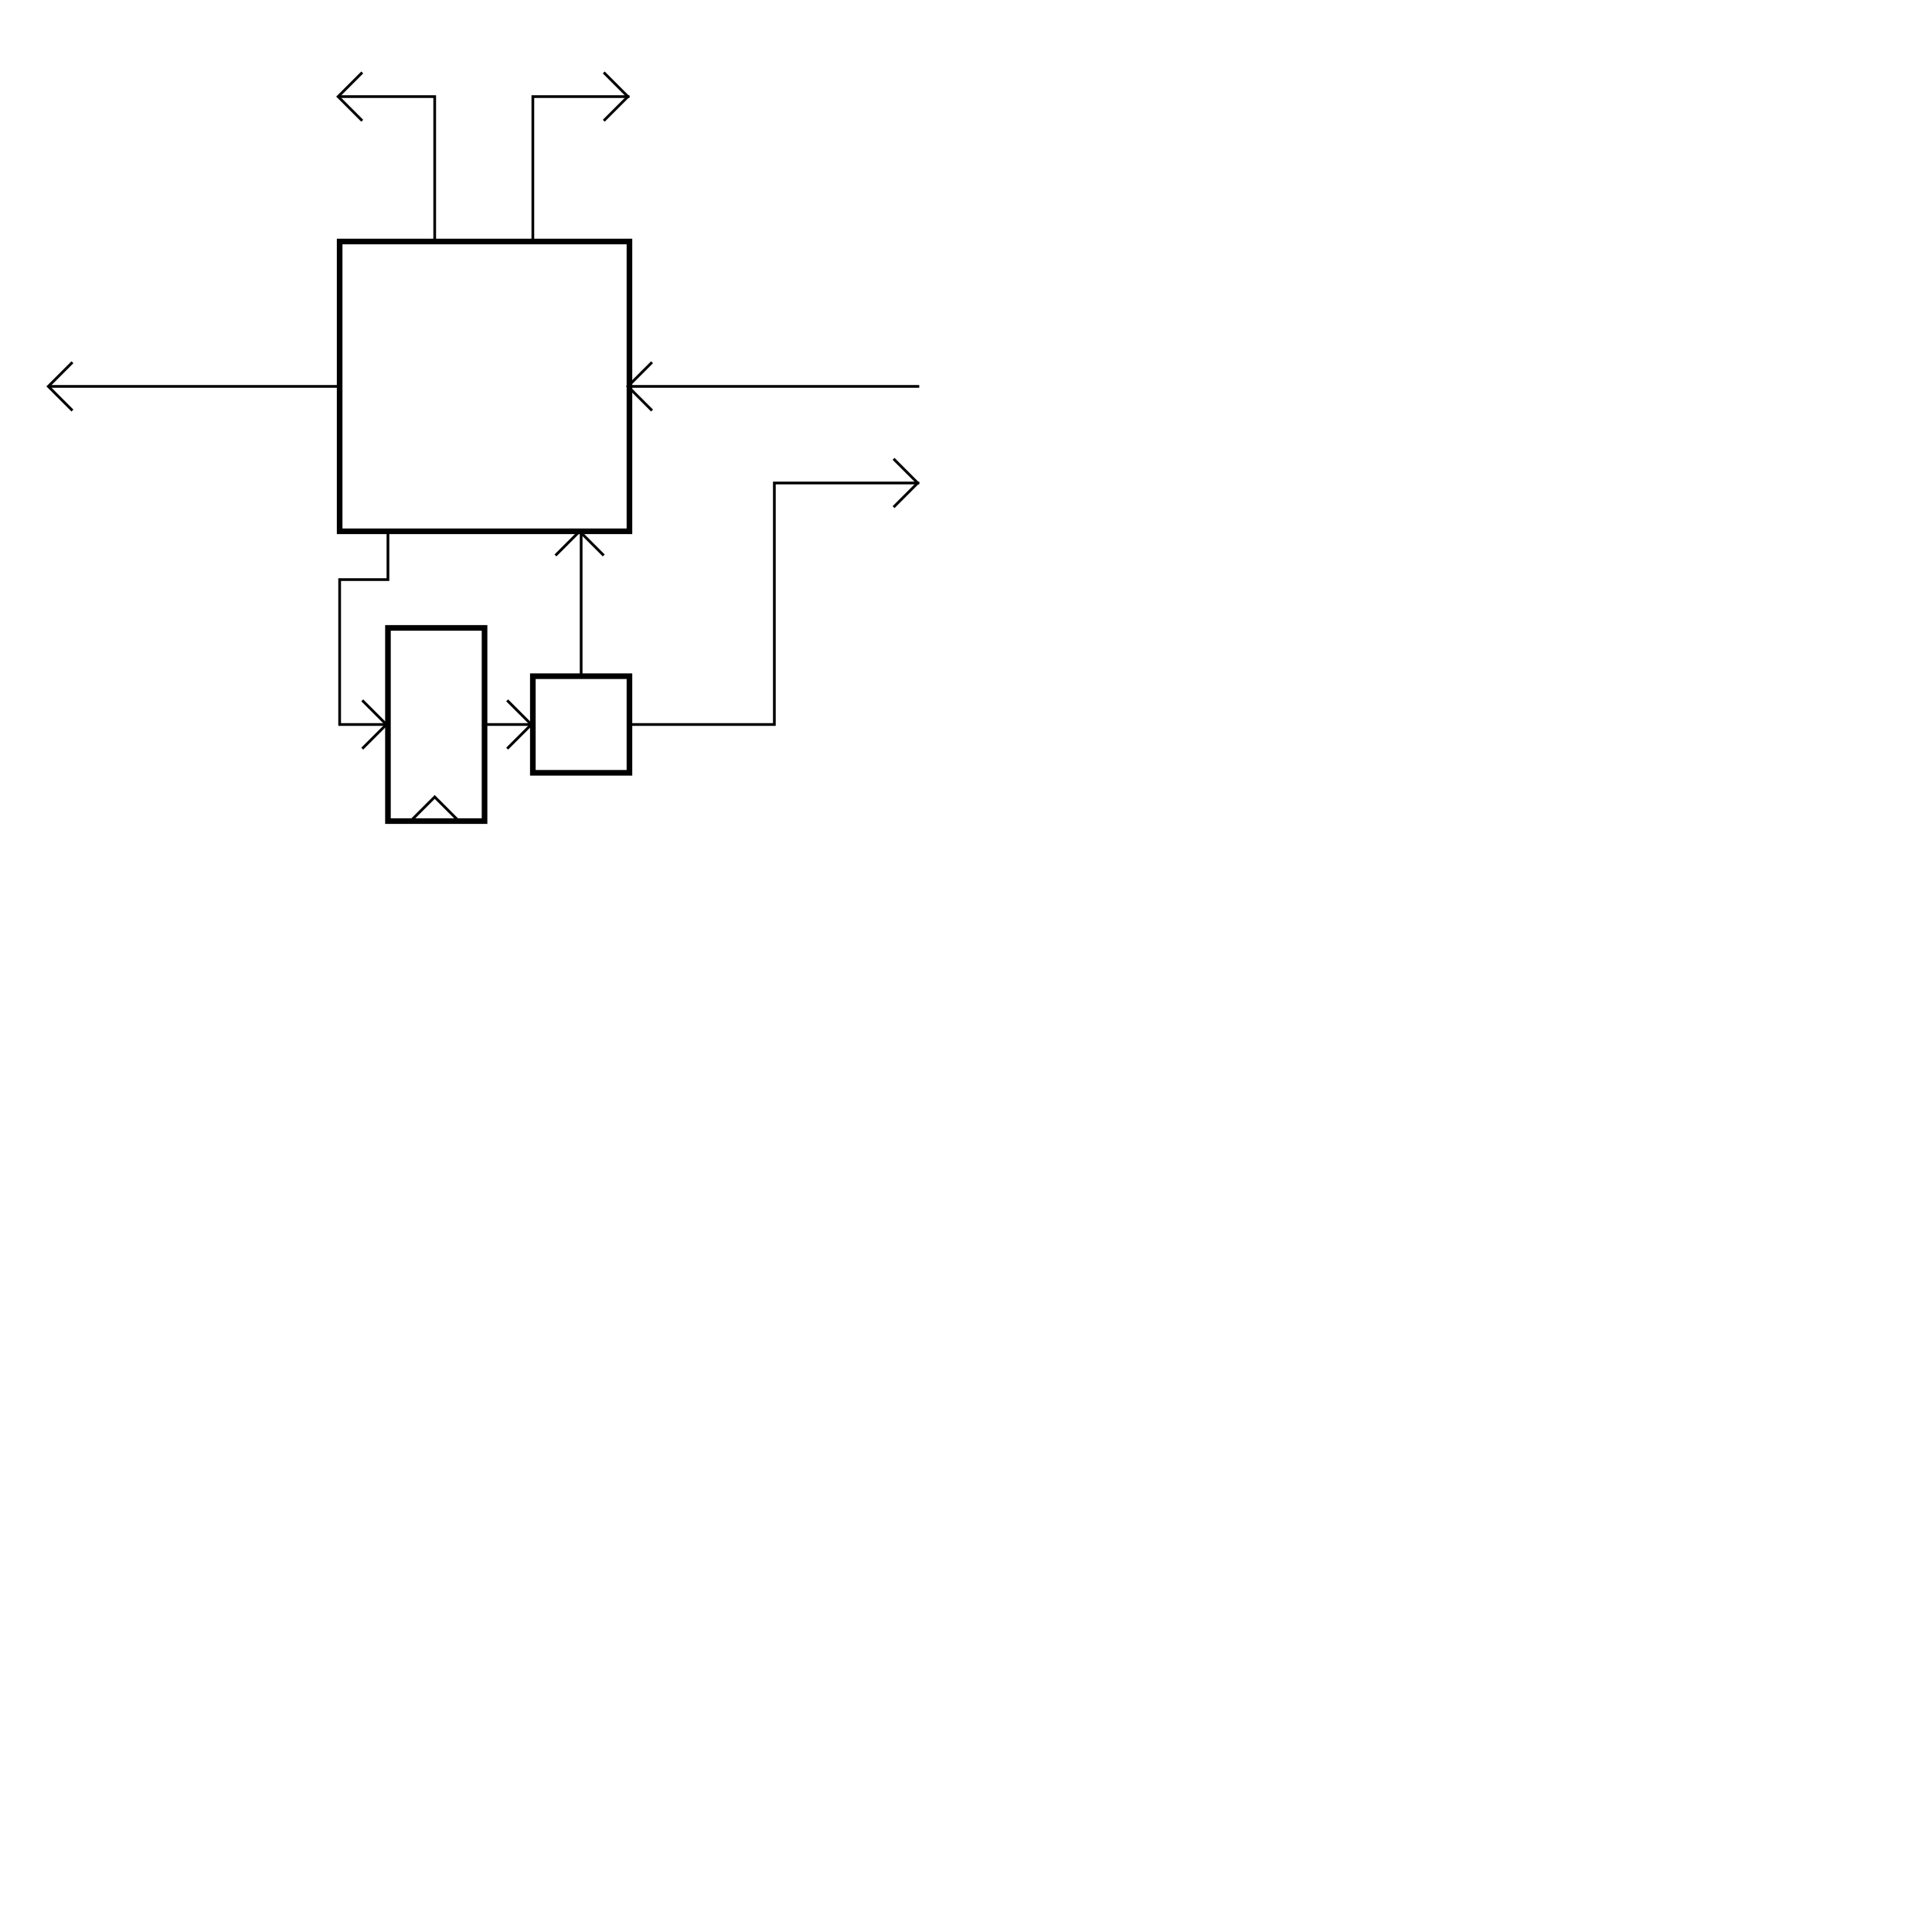
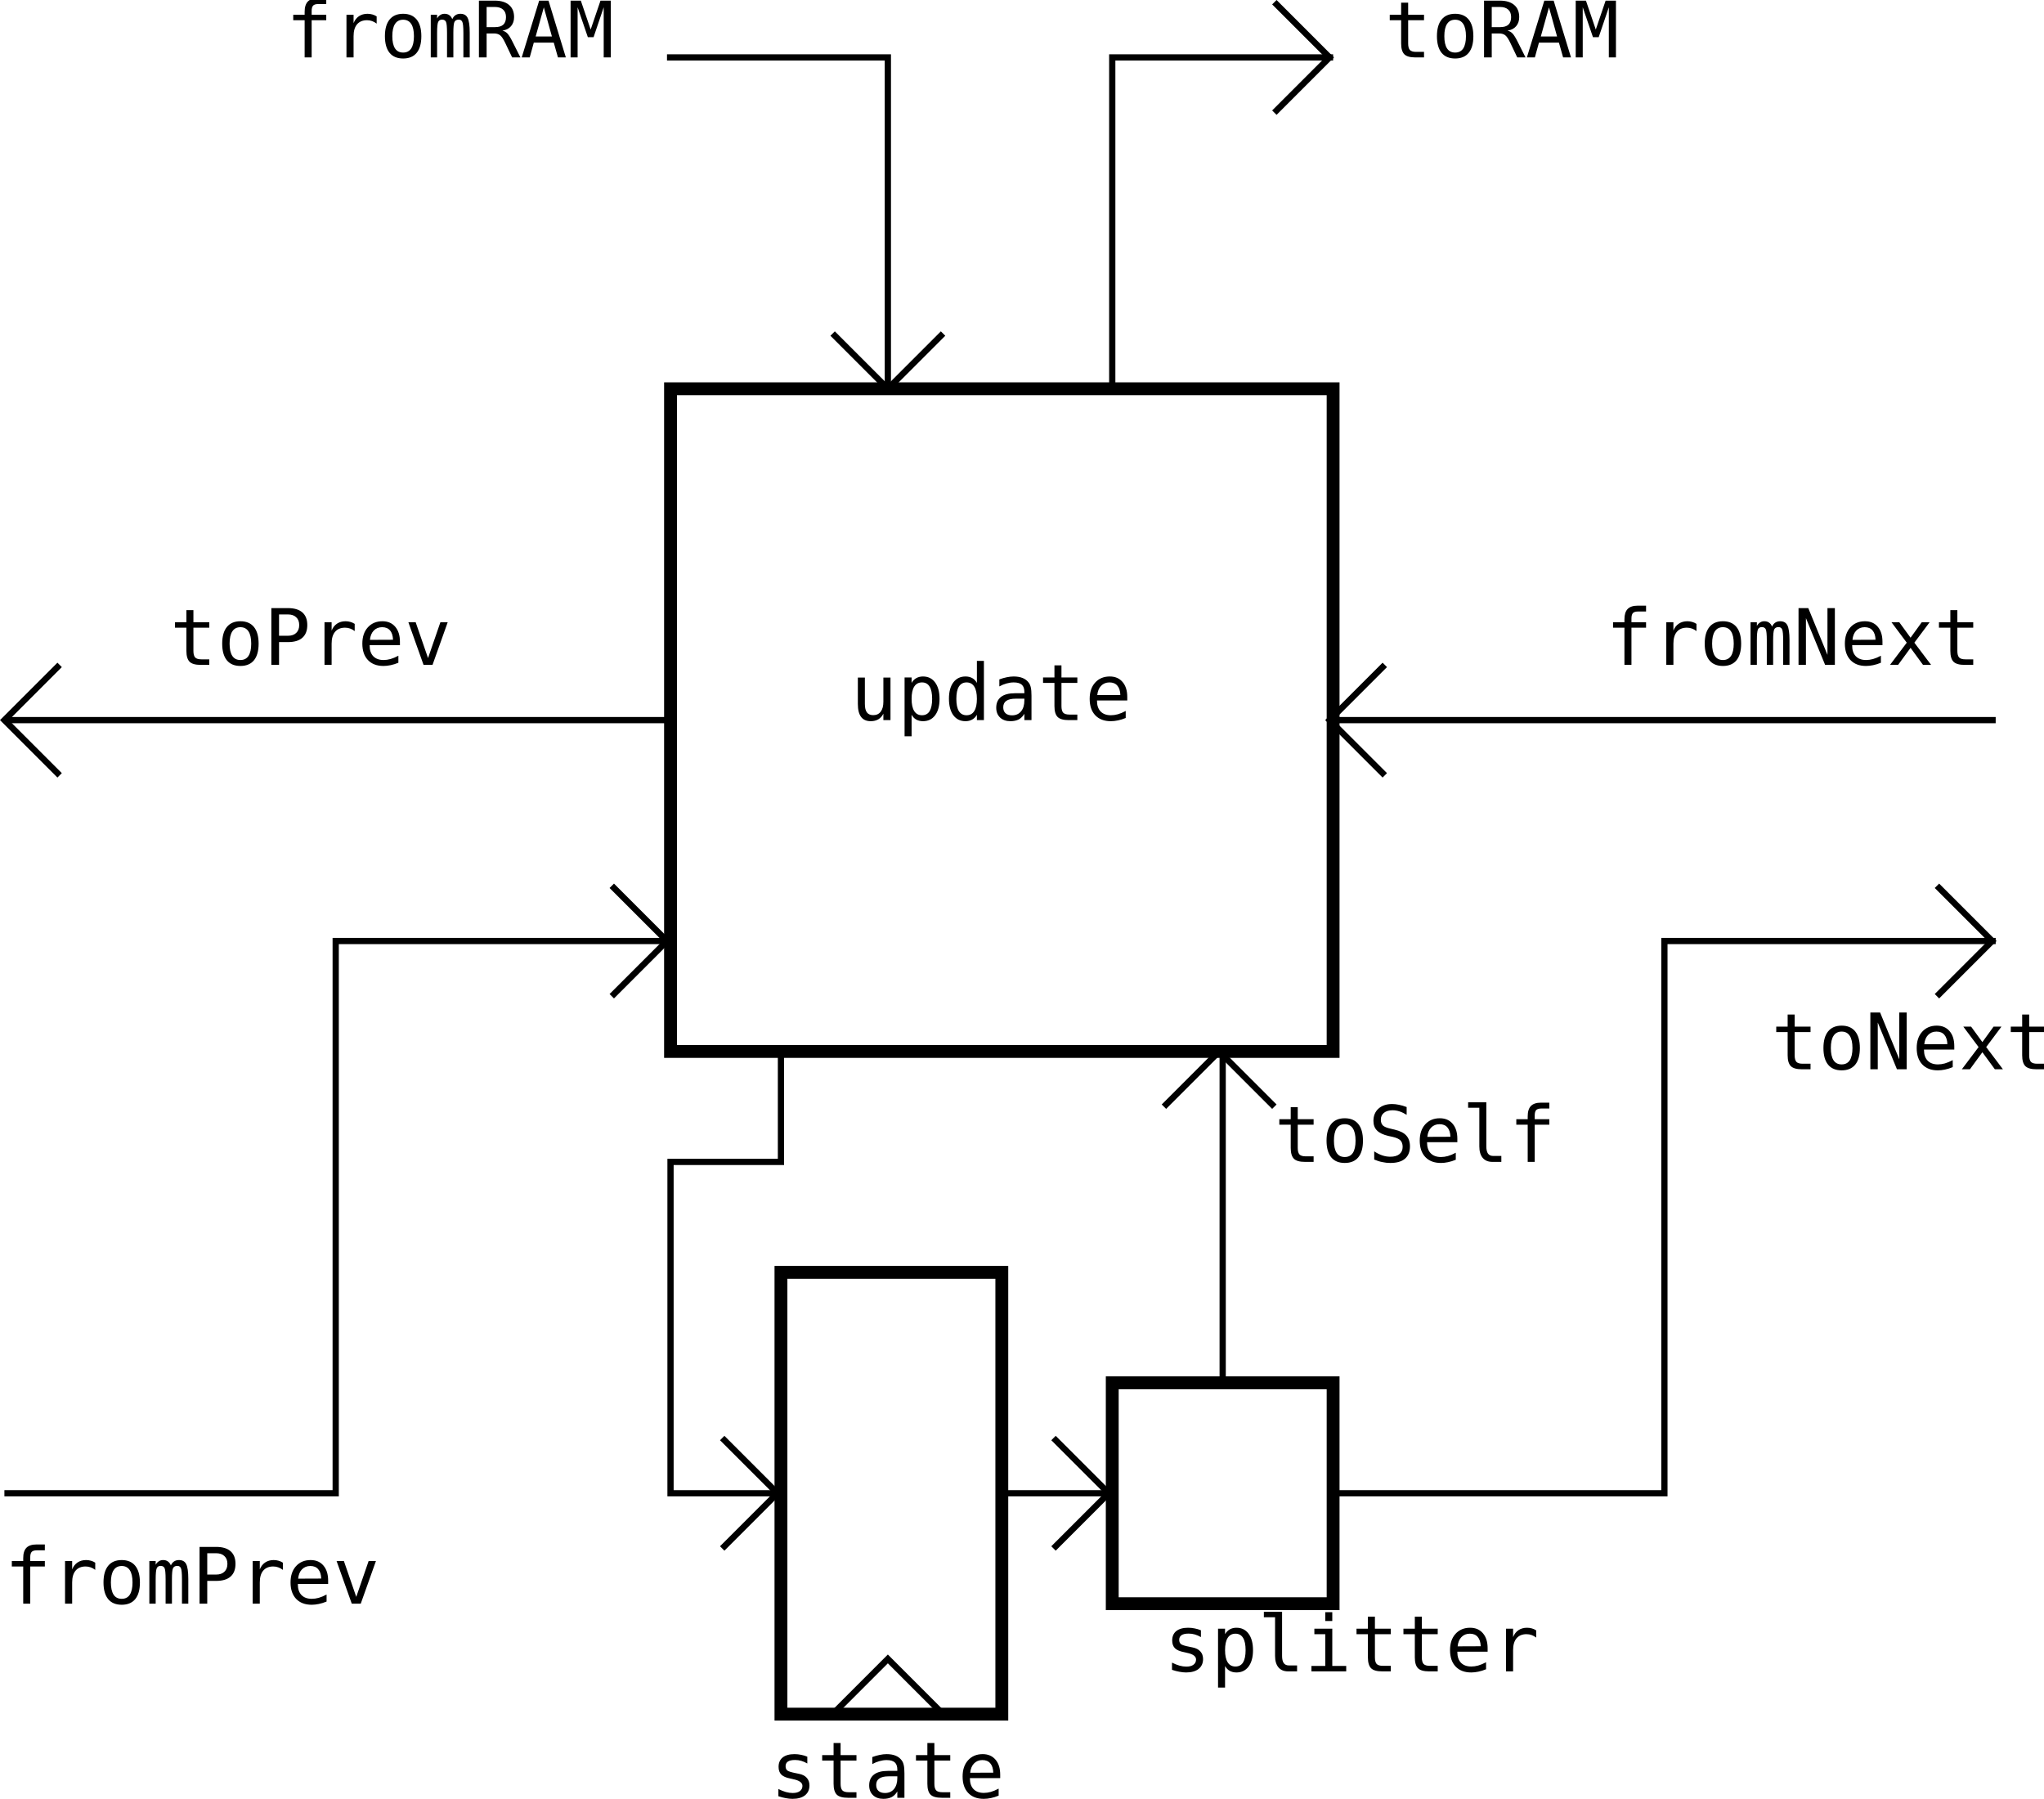
- <svg xmlns="http://www.w3.org/2000/svg" width="200mm" height="200mm" viewBox="0 0 708.661 708.661" id="svg4429" version="1.1">
+ <svg xmlns="http://www.w3.org/2000/svg" width="92.547mm" height="81.433mm" viewBox="0 0 327.922 288.542" id="svg4429" version="1.1">
  <defs id="defs4431" />
-   <g id="layer1" transform="translate(0,-343.7008)">
+   <g id="layer1" transform="translate(-17.00943,-369.9221)">
    <rect style="fill:none;stroke:#000000;stroke-width:2.062;stroke-miterlimit:4;stroke-dasharray:none;stroke-opacity:1" id="rect4989" width="106.299" height="106.299" x="124.583" y="432.283" />
    <rect style="fill:none;stroke:#000000;stroke-width:2.062;stroke-miterlimit:4;stroke-dasharray:none;stroke-opacity:1" id="rect4995" width="35.433" height="70.866" x="142.299" y="574.016" />
    <rect style="fill:none;stroke:#000000;stroke-width:2.062;stroke-miterlimit:4;stroke-dasharray:none;stroke-opacity:1" id="rect4997" width="35.433" height="35.433" x="195.449" y="591.732" />
    <path style="fill:none;fill-rule:evenodd;stroke:#000000;stroke-width:1px;stroke-linecap:butt;stroke-linejoin:miter;stroke-opacity:1" d="m 142.299,538.583 0,17.717 -17.717,0 0,53.15 17.717,0" id="path5018" />
    <path style="fill:none;fill-rule:evenodd;stroke:#000000;stroke-width:1px;stroke-linecap:butt;stroke-linejoin:miter;stroke-opacity:1" d="m 213.165,538.583 0,53.15" id="path5020" />
    <path style="fill:none;fill-rule:evenodd;stroke:#000000;stroke-width:1px;stroke-linecap:butt;stroke-linejoin:miter;stroke-opacity:1" d="m 177.732,609.449 17.717,0" id="path5022" />
    <path style="fill:none;fill-rule:evenodd;stroke:#000000;stroke-width:1px;stroke-linecap:butt;stroke-linejoin:miter;stroke-opacity:1" d="m 230.882,609.449 53.15,0 0,-88.583 53.15,0" id="path5024" />
    <path style="fill:none;fill-rule:evenodd;stroke:#000000;stroke-width:1px;stroke-linecap:butt;stroke-linejoin:miter;stroke-opacity:1" d="m 337.181,485.433 -106.299,0" id="path5026" />
    <path style="fill:none;fill-rule:evenodd;stroke:#000000;stroke-width:1px;stroke-linecap:butt;stroke-linejoin:miter;stroke-opacity:1" d="m 195.449,432.283 0,-53.15 35.433,0" id="path5028" />
    <path style="fill:none;fill-rule:evenodd;stroke:#000000;stroke-width:1px;stroke-linecap:butt;stroke-linejoin:miter;stroke-opacity:1" d="m 124.016,485.433 -106.299,0" id="path5034" />
    <path style="fill:none;fill-rule:evenodd;stroke:#000000;stroke-width:1px;stroke-linecap:butt;stroke-linejoin:miter;stroke-opacity:1" d="m 159.449,432.283 0,-53.15 -35.433,0" id="path5036" />
-     <path style="fill:none;fill-rule:evenodd;stroke:#000000;stroke-width:1px;stroke-linecap:butt;stroke-linejoin:miter;stroke-opacity:1" d="m 132.874,370.276 -8.858,8.858 8.858,8.858" id="path5038" />
    <path style="fill:none;fill-rule:evenodd;stroke:#000000;stroke-width:1px;stroke-linecap:butt;stroke-linejoin:miter;stroke-opacity:1" d="m 221.457,370.276 8.858,8.858 -8.858,8.858" id="path5040" />
    <path style="fill:none;fill-rule:evenodd;stroke:#000000;stroke-width:1px;stroke-linecap:butt;stroke-linejoin:miter;stroke-opacity:1" d="m 26.575,476.575 -8.858,8.858 8.858,8.858" id="path5042" />
    <path style="fill:none;fill-rule:evenodd;stroke:#000000;stroke-width:1px;stroke-linecap:butt;stroke-linejoin:miter;stroke-opacity:1" d="m 239.173,476.575 -8.858,8.858 8.858,8.858" id="path5046" />
    <path style="fill:none;fill-rule:evenodd;stroke:#000000;stroke-width:1px;stroke-linecap:butt;stroke-linejoin:miter;stroke-opacity:1" d="m 327.756,512.008 8.858,8.858 -8.858,8.858" id="path5048" />
    <path style="fill:none;fill-rule:evenodd;stroke:#000000;stroke-width:1px;stroke-linecap:butt;stroke-linejoin:miter;stroke-opacity:1" d="m 203.74,547.441 8.858,-8.858 8.858,8.858" id="path5050" />
    <path style="fill:none;fill-rule:evenodd;stroke:#000000;stroke-width:1px;stroke-linecap:butt;stroke-linejoin:miter;stroke-opacity:1" d="m 186.024,600.591 8.858,8.858 -8.858,8.858" id="path5052" />
    <path style="fill:none;fill-rule:evenodd;stroke:#000000;stroke-width:1px;stroke-linecap:butt;stroke-linejoin:miter;stroke-opacity:1" d="m 132.874,600.591 8.858,8.858 -8.858,8.858" id="path5054" />
    <path style="fill:none;fill-rule:evenodd;stroke:#000000;stroke-width:1px;stroke-linecap:butt;stroke-linejoin:miter;stroke-opacity:1" d="m 150.591,644.882 8.858,-8.858 8.858,8.858" id="path5056" />
+     <text xml:space="preserve" style="font-style:normal;font-variant:normal;font-weight:normal;font-stretch:normal;font-size:12.5px;line-height:125%;font-family:'Andale Mono';-inkscape-font-specification:'Andale Mono, Normal';text-align:start;letter-spacing:0px;word-spacing:0px;writing-mode:lr-tb;text-anchor:start;fill:#000000;fill-opacity:1;stroke:none;stroke-width:1px;stroke-linecap:butt;stroke-linejoin:miter;stroke-opacity:1" x="153.449" y="485.433" id="text5058">
+       <tspan x="153.449" y="485.433" id="tspan4176">update</tspan>
+     </text>
+     <text xml:space="preserve" style="font-style:normal;font-variant:normal;font-weight:normal;font-stretch:normal;font-size:12.5px;line-height:125%;font-family:'Andale Mono';-inkscape-font-specification:'Andale Mono, Normal';text-align:start;letter-spacing:0px;word-spacing:0px;writing-mode:lr-tb;text-anchor:start;fill:#000000;fill-opacity:1;stroke:none;stroke-width:1px;stroke-linecap:butt;stroke-linejoin:miter;stroke-opacity:1" x="239.173" y="379.134" id="text5062">
+       <tspan id="tspan5064" x="239.173" y="379.134">toRAM</tspan>
+     </text>
+     <text xml:space="preserve" style="font-style:normal;font-variant:normal;font-weight:normal;font-stretch:normal;font-size:12.5px;line-height:125%;font-family:'Andale Mono';-inkscape-font-specification:'Andale Mono, Normal';text-align:start;letter-spacing:0px;word-spacing:0px;writing-mode:lr-tb;text-anchor:start;fill:#000000;fill-opacity:1;stroke:none;stroke-width:1px;stroke-linecap:butt;stroke-linejoin:miter;stroke-opacity:1" x="62.866" y="379.134" id="text5066">
+       <tspan id="tspan5068" x="62.866" y="379.134">fromRAM</tspan>
+     </text>
+     <path style="fill:none;fill-rule:evenodd;stroke:#000000;stroke-width:1px;stroke-linecap:butt;stroke-linejoin:miter;stroke-opacity:1" d="m 124.016,520.866 -53.15,0 0,88.583 -53.15,0" id="path5070" />
+     <path style="fill:none;fill-rule:evenodd;stroke:#000000;stroke-width:1px;stroke-linecap:butt;stroke-linejoin:miter;stroke-opacity:1" d="m 115.157,512.008 8.858,8.858 -8.858,8.858" id="path5072" />
+     <text xml:space="preserve" style="font-style:normal;font-variant:normal;font-weight:normal;font-stretch:normal;font-size:12.5px;line-height:125%;font-family:'Andale Mono';-inkscape-font-specification:'Andale Mono, Normal';text-align:start;letter-spacing:0px;word-spacing:0px;writing-mode:lr-tb;text-anchor:start;fill:#000000;fill-opacity:1;stroke:none;stroke-width:1px;stroke-linecap:butt;stroke-linejoin:miter;stroke-opacity:1" x="274.606" y="476.575" id="text5074">
+       <tspan id="tspan5076" x="274.606" y="476.575">fromNext</tspan>
+     </text>
+     <text xml:space="preserve" style="font-style:normal;font-variant:normal;font-weight:normal;font-stretch:normal;font-size:12.5px;line-height:125%;font-family:'Andale Mono';-inkscape-font-specification:'Andale Mono, Normal';text-align:start;letter-spacing:0px;word-spacing:0px;writing-mode:lr-tb;text-anchor:start;fill:#000000;fill-opacity:1;stroke:none;stroke-width:1px;stroke-linecap:butt;stroke-linejoin:miter;stroke-opacity:1" x="44.291" y="476.575" id="text5078">
+       <tspan id="tspan5080" x="44.291" y="476.575">toPrev</tspan>
+     </text>
+     <text xml:space="preserve" style="font-style:normal;font-variant:normal;font-weight:normal;font-stretch:normal;font-size:12.5px;line-height:125%;font-family:'Andale Mono';-inkscape-font-specification:'Andale Mono, Normal';text-align:start;letter-spacing:0px;word-spacing:0px;writing-mode:lr-tb;text-anchor:start;fill:#000000;fill-opacity:1;stroke:none;stroke-width:1px;stroke-linecap:butt;stroke-linejoin:miter;stroke-opacity:1" x="17.717" y="627.165" id="text5082">
+       <tspan id="tspan5084" x="17.717" y="627.165">fromPrev</tspan>
+     </text>
+     <text xml:space="preserve" style="font-style:normal;font-variant:normal;font-weight:normal;font-stretch:normal;font-size:12.5px;line-height:125%;font-family:'Andale Mono';-inkscape-font-specification:'Andale Mono, Normal';text-align:start;letter-spacing:0px;word-spacing:0px;writing-mode:lr-tb;text-anchor:start;fill:#000000;fill-opacity:1;stroke:none;stroke-width:1px;stroke-linecap:butt;stroke-linejoin:miter;stroke-opacity:1" x="301.181" y="541.441" id="text5086">
+       <tspan id="tspan5088" x="301.181" y="541.441">toNext</tspan>
+     </text>
+     <text xml:space="preserve" style="font-style:normal;font-variant:normal;font-weight:normal;font-stretch:normal;font-size:12.5px;line-height:125%;font-family:'Andale Mono';-inkscape-font-specification:'Andale Mono, Normal';text-align:start;letter-spacing:0px;word-spacing:0px;writing-mode:lr-tb;text-anchor:start;fill:#000000;fill-opacity:1;stroke:none;stroke-width:1px;stroke-linecap:butt;stroke-linejoin:miter;stroke-opacity:1" x="221.457" y="556.299" id="text5090">
+       <tspan id="tspan5092" x="221.457" y="556.299">toSelf</tspan>
+     </text>
+     <text xml:space="preserve" style="font-style:normal;font-variant:normal;font-weight:normal;font-stretch:normal;font-size:12.5px;line-height:125%;font-family:'Andale Mono';-inkscape-font-specification:'Andale Mono, Normal';text-align:start;letter-spacing:0px;word-spacing:0px;writing-mode:lr-tb;text-anchor:start;fill:#000000;fill-opacity:1;stroke:none;stroke-width:1px;stroke-linecap:butt;stroke-linejoin:miter;stroke-opacity:1" x="140.591" y="658.299" id="text5094">
+       <tspan id="tspan5096" x="140.591" y="658.299">state</tspan>
+     </text>
+     <path style="fill:none;fill-rule:evenodd;stroke:#000000;stroke-width:1px;stroke-linecap:butt;stroke-linejoin:miter;stroke-opacity:1" d="m 150.591,423.425 8.858,8.858 8.858,-8.858" id="path5098" />
+     <text xml:space="preserve" style="font-style:normal;font-variant:normal;font-weight:normal;font-stretch:normal;font-size:12.5px;line-height:125%;font-family:'Andale Mono';-inkscape-font-specification:'Andale Mono, Normal';text-align:start;letter-spacing:0px;word-spacing:0px;writing-mode:lr-tb;text-anchor:start;fill:#000000;fill-opacity:1;stroke:none;stroke-width:1px;stroke-linecap:butt;stroke-linejoin:miter;stroke-opacity:1" x="203.74" y="638.024" id="text5100">
+       <tspan id="tspan5102" x="203.74" y="638.024">splitter</tspan>
+     </text>
  </g>
</svg>
